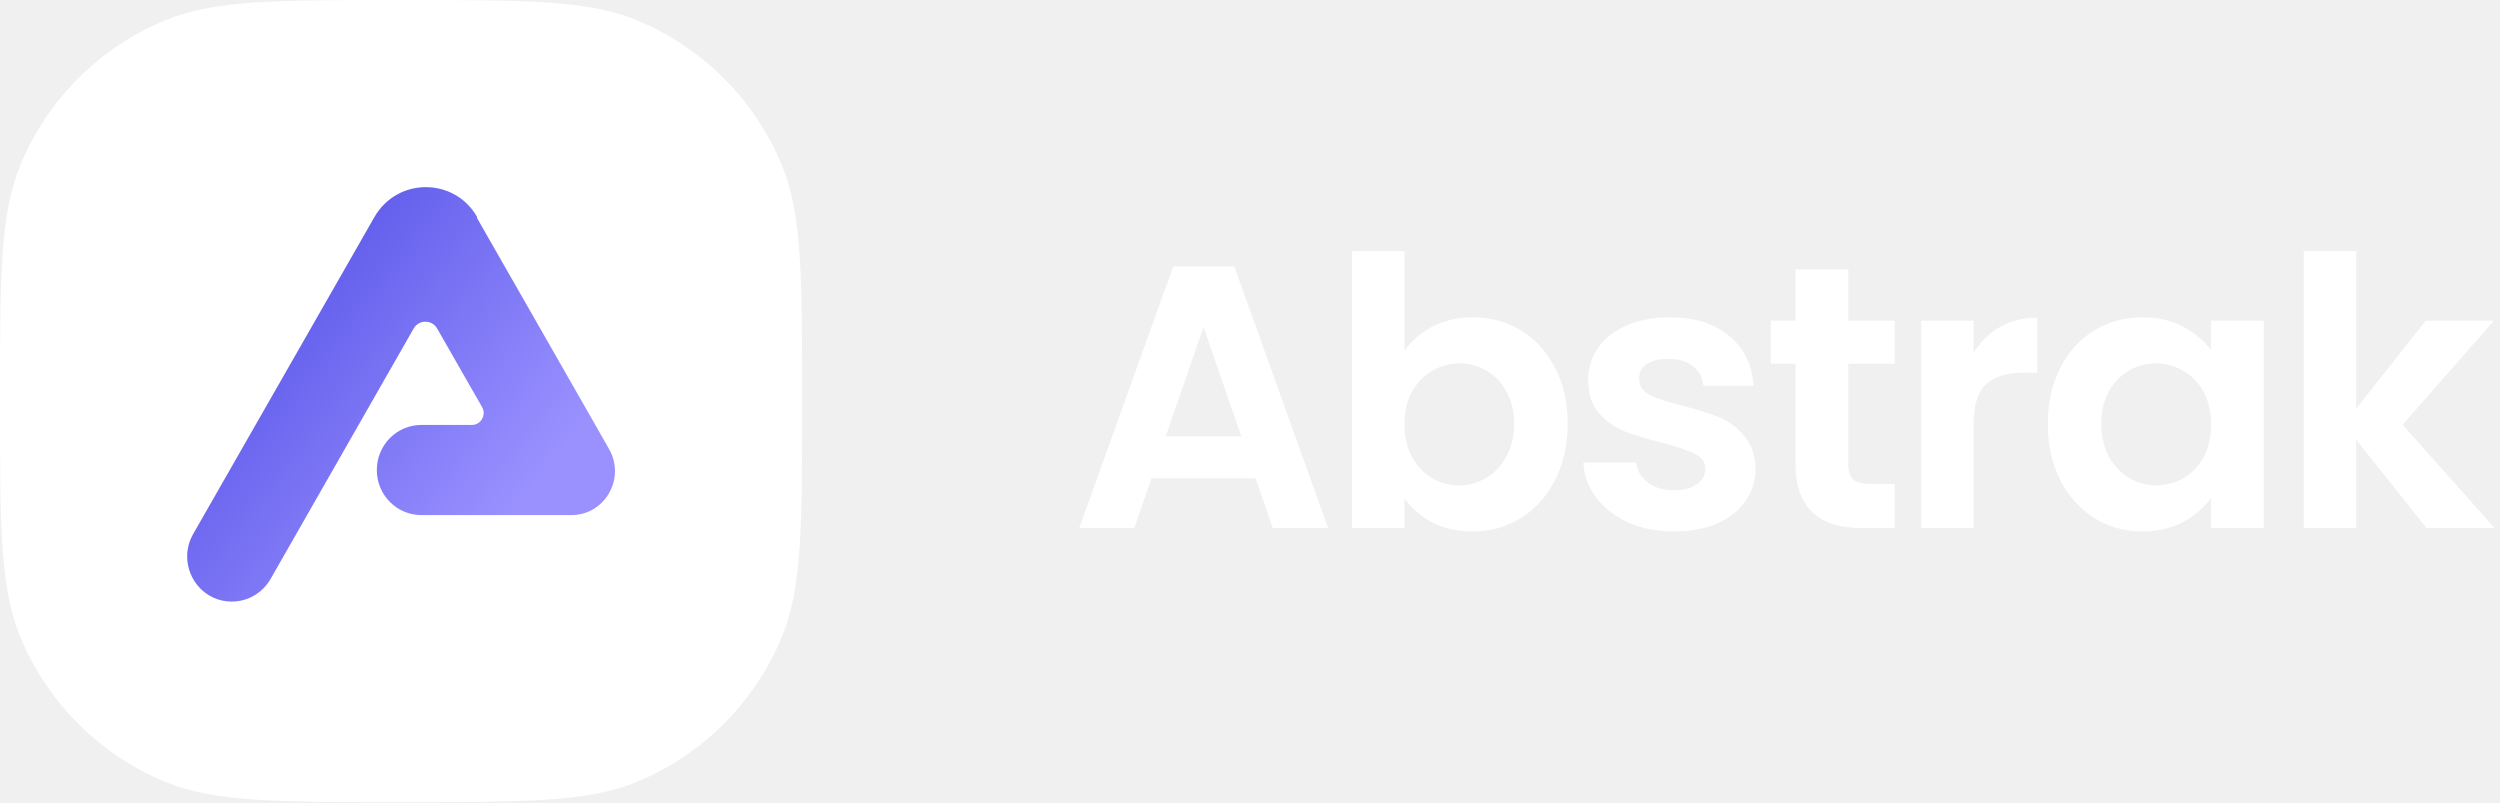
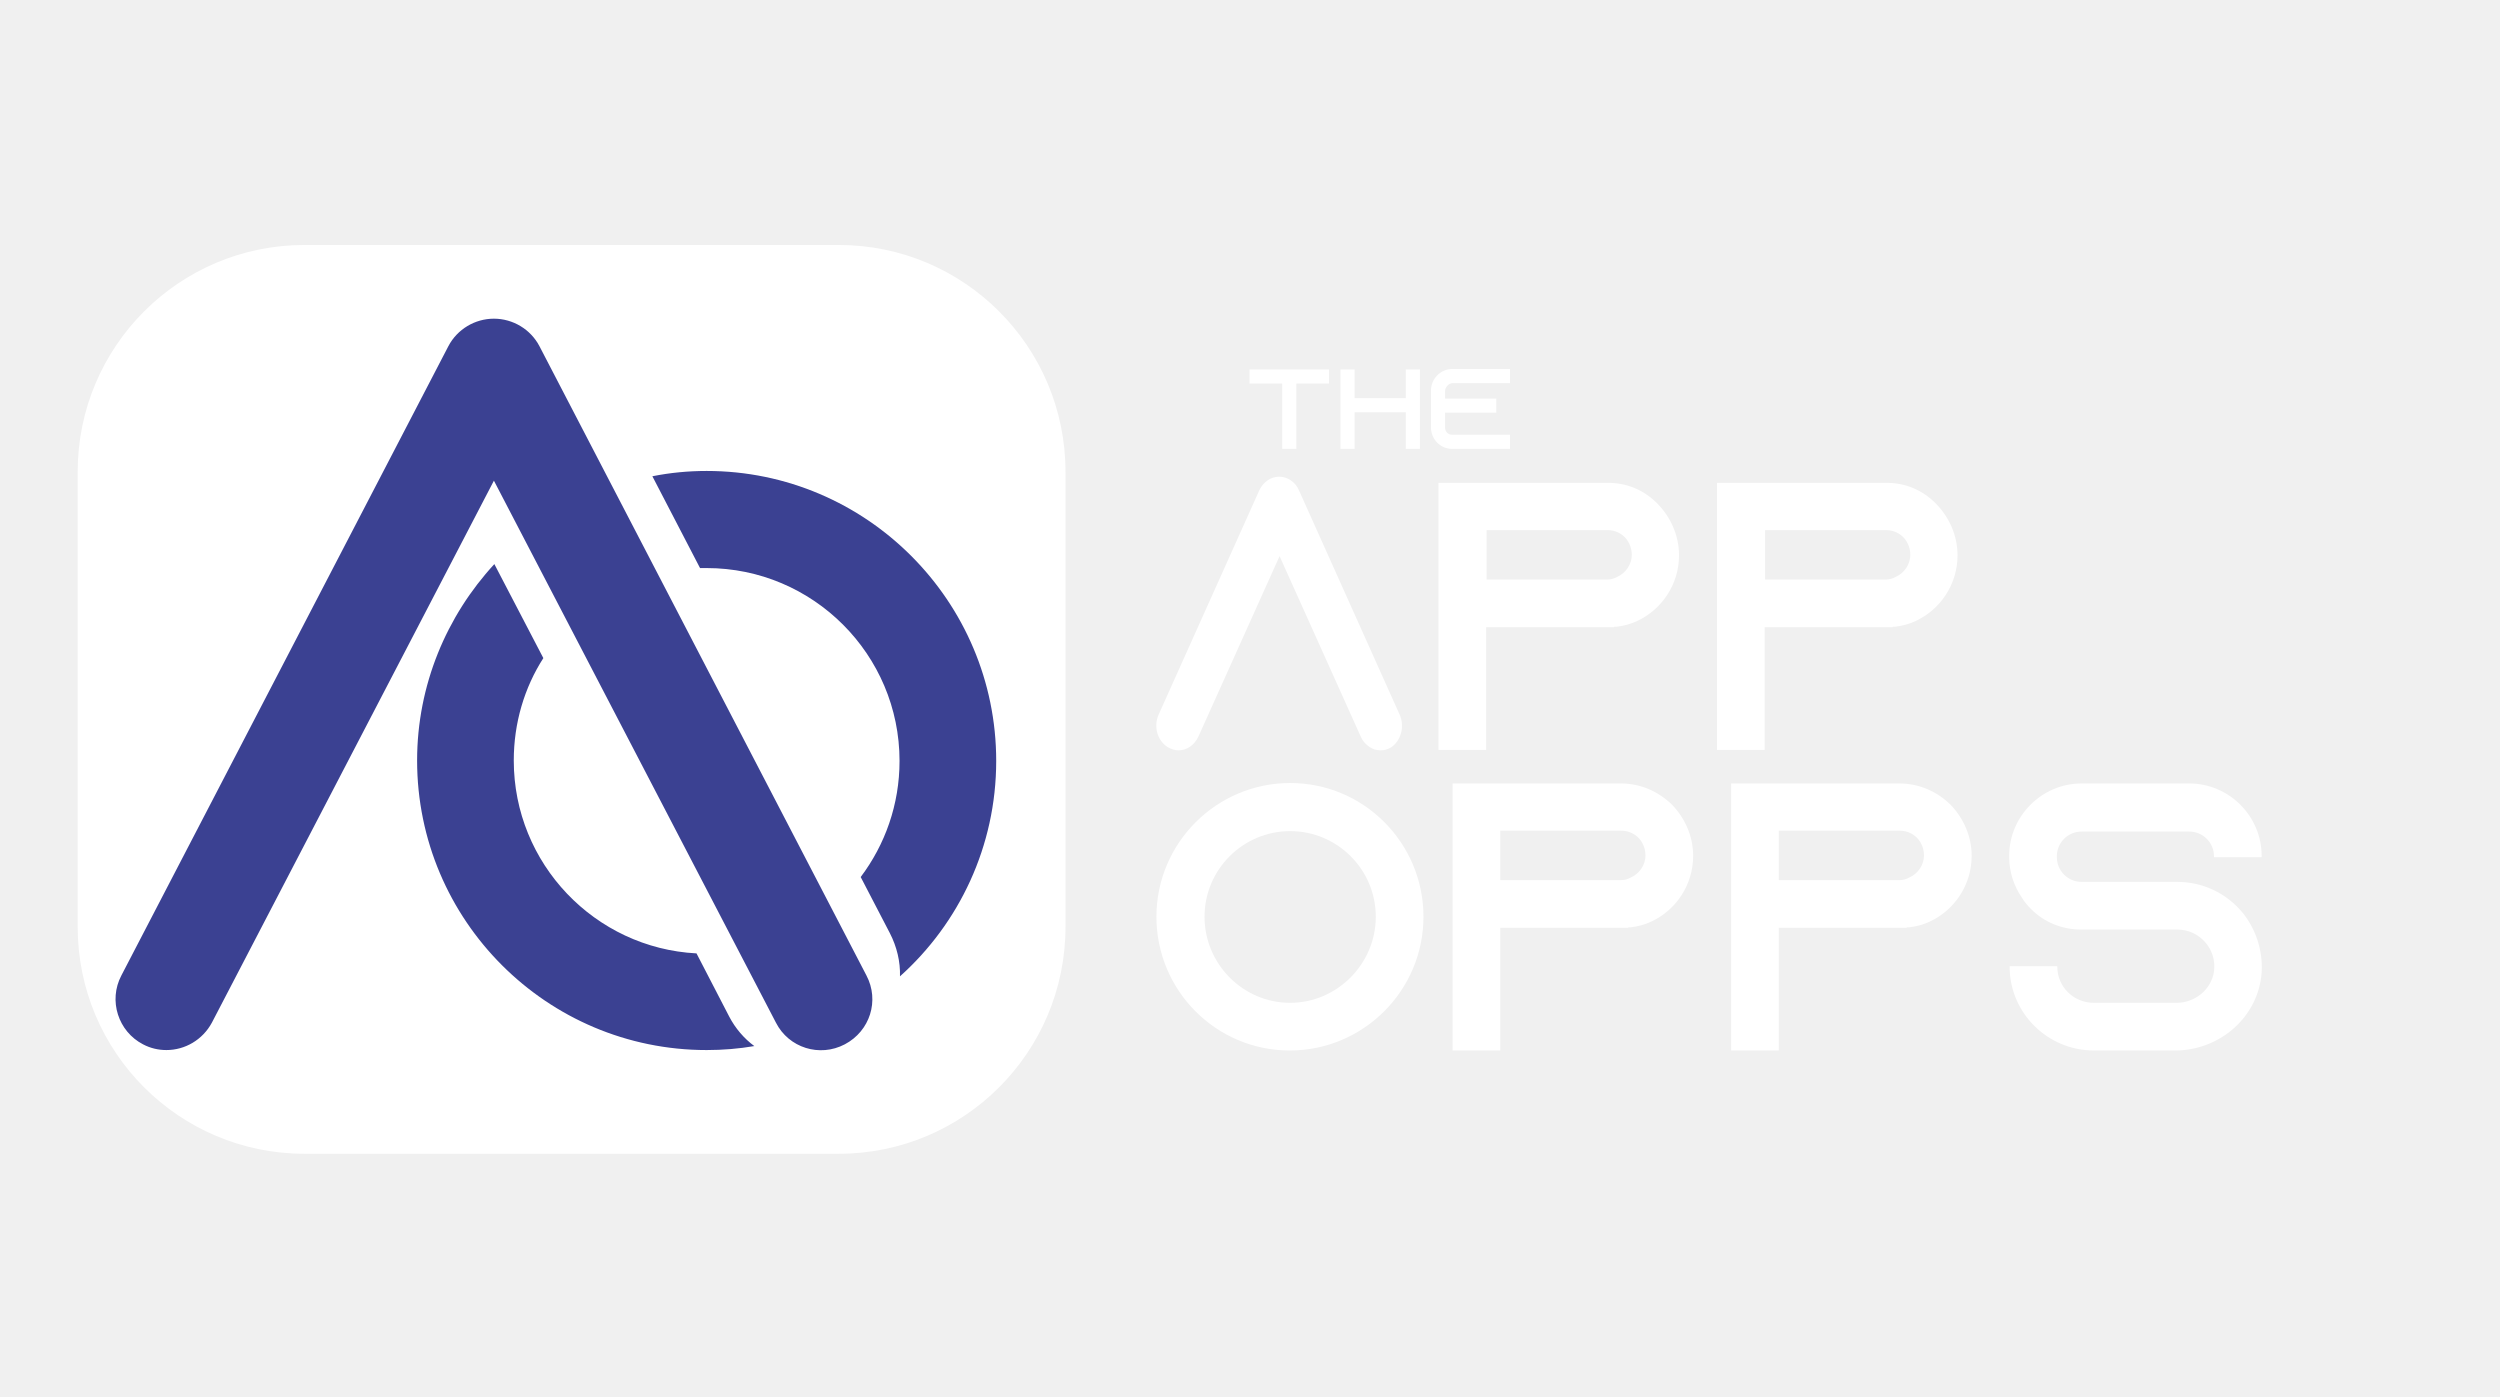
- <svg xmlns="http://www.w3.org/2000/svg" width="187" height="60" viewBox="0 0 187 60" fill="none">
-   <path d="M0 30C0 20.681 0 16.022 1.522 12.346C3.552 7.446 7.446 3.552 12.346 1.522C16.022 0 20.681 0 30 0V0C39.319 0 43.978 0 47.654 1.522C52.554 3.552 56.448 7.446 58.478 12.346C60 16.022 60 20.681 60 30V30C60 39.319 60 43.978 58.478 47.654C56.448 52.554 52.554 56.448 47.654 58.478C43.978 60 39.319 60 30 60V60C20.681 60 16.022 60 12.346 58.478C7.446 56.448 3.552 52.554 1.522 47.654C0 43.978 0 39.319 0 30V30Z" fill="white" />
-   <g clip-path="url(#clip0)">
-     <path d="M44.531 31.786L35.673 16.292L35.702 16.245C33.991 13.249 29.712 13.249 28.001 16.245L14.449 39.943C14.144 40.484 14 41.06 14 41.625C14 43.388 15.394 44.999 17.34 44.999C18.533 44.999 19.633 44.354 20.232 43.318L30.939 24.577C31.331 23.891 32.31 23.891 32.701 24.577L36.059 30.448C36.399 31.041 35.973 31.786 35.293 31.786H31.52C29.677 31.786 28.186 33.293 28.186 35.155V35.161C28.186 37.023 29.677 38.529 31.52 38.529H40.672H42.74C45.245 38.529 46.812 35.789 45.562 33.596L44.531 31.786Z" fill="url(#paint0_linear)" />
+ <svg xmlns="http://www.w3.org/2000/svg" version="1.1" x="0px" y="0px" viewBox="0 0 566.4 316.3" style="enable-background:new 0 0 566.4 316.3;" xml:space="preserve">
+   <style type="text/css">
+ 	.st0{fill:#FFFFFF;}
+ 	.st1{fill:#3B4192;}
+ </style>
+   <g id="BG">
+     <path class="st0" d="M190,261.4H69c-28.4,0-51.4-23-51.4-51.4V106.9c0-28.4,23-51.4,51.4-51.4h121c28.4,0,51.4,23,51.4,51.4V210   C241.4,238.4,218.4,261.4,190,261.4z" />
  </g>
-   <path d="M93.916 35.776H86.132L84.844 39.5H80.728L87.756 19.928H92.32L99.348 39.5H95.204L93.916 35.776ZM92.852 32.64L90.024 24.464L87.196 32.64H92.852ZM105.055 26.256C105.559 25.509 106.25 24.903 107.127 24.436C108.023 23.969 109.04 23.736 110.179 23.736C111.504 23.736 112.699 24.063 113.763 24.716C114.846 25.369 115.695 26.303 116.311 27.516C116.946 28.711 117.263 30.101 117.263 31.688C117.263 33.275 116.946 34.684 116.311 35.916C115.695 37.129 114.846 38.072 113.763 38.744C112.699 39.416 111.504 39.752 110.179 39.752C109.022 39.752 108.004 39.528 107.127 39.08C106.268 38.613 105.578 38.016 105.055 37.288V39.5H101.135V18.78H105.055V26.256ZM113.259 31.688C113.259 30.755 113.063 29.952 112.671 29.28C112.298 28.589 111.794 28.067 111.159 27.712C110.543 27.357 109.871 27.18 109.143 27.18C108.434 27.18 107.762 27.367 107.127 27.74C106.511 28.095 106.007 28.617 105.615 29.308C105.242 29.999 105.055 30.811 105.055 31.744C105.055 32.677 105.242 33.489 105.615 34.18C106.007 34.871 106.511 35.403 107.127 35.776C107.762 36.131 108.434 36.308 109.143 36.308C109.871 36.308 110.543 36.121 111.159 35.748C111.794 35.375 112.298 34.843 112.671 34.152C113.063 33.461 113.259 32.64 113.259 31.688ZM125.208 39.752C123.938 39.752 122.8 39.528 121.792 39.08C120.784 38.613 119.981 37.988 119.384 37.204C118.805 36.42 118.488 35.552 118.432 34.6H122.38C122.454 35.197 122.744 35.692 123.248 36.084C123.77 36.476 124.414 36.672 125.18 36.672C125.926 36.672 126.505 36.523 126.916 36.224C127.345 35.925 127.56 35.543 127.56 35.076C127.56 34.572 127.298 34.199 126.776 33.956C126.272 33.695 125.46 33.415 124.34 33.116C123.182 32.836 122.23 32.547 121.484 32.248C120.756 31.949 120.121 31.492 119.58 30.876C119.057 30.26 118.796 29.429 118.796 28.384C118.796 27.525 119.038 26.741 119.524 26.032C120.028 25.323 120.737 24.763 121.652 24.352C122.585 23.941 123.677 23.736 124.928 23.736C126.776 23.736 128.25 24.203 129.352 25.136C130.453 26.051 131.06 27.292 131.172 28.86H127.42C127.364 28.244 127.102 27.759 126.636 27.404C126.188 27.031 125.581 26.844 124.816 26.844C124.106 26.844 123.556 26.975 123.164 27.236C122.79 27.497 122.604 27.861 122.604 28.328C122.604 28.851 122.865 29.252 123.388 29.532C123.91 29.793 124.722 30.064 125.824 30.344C126.944 30.624 127.868 30.913 128.596 31.212C129.324 31.511 129.949 31.977 130.472 32.612C131.013 33.228 131.293 34.049 131.312 35.076C131.312 35.972 131.06 36.775 130.556 37.484C130.07 38.193 129.361 38.753 128.428 39.164C127.513 39.556 126.44 39.752 125.208 39.752ZM138.253 27.208V34.712C138.253 35.235 138.375 35.617 138.617 35.86C138.879 36.084 139.308 36.196 139.905 36.196H141.725V39.5H139.261C135.957 39.5 134.305 37.895 134.305 34.684V27.208H132.457V23.988H134.305V20.152H138.253V23.988H141.725V27.208H138.253ZM147.625 26.396C148.129 25.575 148.782 24.931 149.585 24.464C150.406 23.997 151.339 23.764 152.385 23.764V27.88H151.349C150.117 27.88 149.183 28.169 148.549 28.748C147.933 29.327 147.625 30.335 147.625 31.772V39.5H143.705V23.988H147.625V26.396ZM153.177 31.688C153.177 30.12 153.485 28.729 154.101 27.516C154.736 26.303 155.585 25.369 156.649 24.716C157.732 24.063 158.936 23.736 160.261 23.736C161.418 23.736 162.426 23.969 163.285 24.436C164.162 24.903 164.862 25.491 165.385 26.2V23.988H169.333V39.5H165.385V37.232C164.881 37.96 164.181 38.567 163.285 39.052C162.408 39.519 161.39 39.752 160.233 39.752C158.926 39.752 157.732 39.416 156.649 38.744C155.585 38.072 154.736 37.129 154.101 35.916C153.485 34.684 153.177 33.275 153.177 31.688ZM165.385 31.744C165.385 30.792 165.198 29.98 164.825 29.308C164.452 28.617 163.948 28.095 163.313 27.74C162.678 27.367 161.997 27.18 161.269 27.18C160.541 27.18 159.869 27.357 159.253 27.712C158.637 28.067 158.133 28.589 157.741 29.28C157.368 29.952 157.181 30.755 157.181 31.688C157.181 32.621 157.368 33.443 157.741 34.152C158.133 34.843 158.637 35.375 159.253 35.748C159.888 36.121 160.56 36.308 161.269 36.308C161.997 36.308 162.678 36.131 163.313 35.776C163.948 35.403 164.452 34.88 164.825 34.208C165.198 33.517 165.385 32.696 165.385 31.744ZM181.506 39.5L176.242 32.892V39.5H172.322V18.78H176.242V30.568L181.45 23.988H186.546L179.714 31.772L186.602 39.5H181.506Z" fill="white" />
-   <defs>
-     <linearGradient id="paint0_linear" x1="22.731" y1="17.202" x2="42.676" y2="32.913" gradientUnits="userSpaceOnUse">
-       <stop stop-color="#5D59EA" />
-       <stop offset="1" stop-color="#9A91FF" />
-     </linearGradient>
-     <clipPath id="clip0">
-       <rect width="32" height="31" fill="white" transform="translate(14 14)" />
-     </clipPath>
-   </defs>
+   <g id="Layer_1">
+     <path class="st1" d="M122.2,78.4c-2-3.8-6-6.2-10.3-6.2c-4.3,0-8.3,2.4-10.3,6.2L27.5,221c-3,5.7-0.7,12.7,4.9,15.6   c1.7,0.9,3.5,1.3,5.3,1.3c4.2,0,8.2-2.3,10.3-6.2l63.9-122.8l63.9,122.8c2.9,5.7,9.9,7.9,15.6,4.9c5.7-3,7.9-9.9,4.9-15.6   L122.2,78.4z M165.2,230.3l-7.4-14.3c-23-1.2-41.4-20.3-41.4-43.7c0-8.5,2.4-16.5,6.7-23.2L112,127.8   c-10.8,11.7-17.5,27.4-17.5,44.5c0,36.2,29.4,65.6,65.6,65.6c3.7,0,7.3-0.3,10.8-0.9C168.6,235.3,166.6,233,165.2,230.3z    M160.1,106.7c-4.2,0-8.3,0.4-12.3,1.2l10.8,20.8c0.5,0,1,0,1.5,0c24.1,0,43.7,19.6,43.7,43.7c0,9.9-3.3,19-8.8,26.3l6.6,12.7   c1.6,3.1,2.4,6.5,2.3,9.8c13.4-12,21.8-29.5,21.8-48.8C225.7,136.2,196.3,106.7,160.1,106.7z" />
+     <g>
+       <path class="st0" d="M322.5,207.7c0,16.7-13.6,30.3-30.3,30.3S262,224.4,262,207.7c0-16.7,13.6-30.3,30.3-30.3    S322.5,191,322.5,207.7z M311.7,207.7c0-10.7-8.7-19.4-19.4-19.4c-10.7,0-19.4,8.7-19.4,19.4c0,10.7,8.7,19.5,19.4,19.5    C302.9,227.2,311.7,218.4,311.7,207.7z" />
+       <path class="st0" d="M378.8,182.3c2.9,3,4.8,7.1,4.8,11.6c0,6.6-3.9,12.3-9.5,14.9c-1.5,0.7-3,1.1-4.7,1.3c-0.2,0-0.3,0-0.5,0v0.1    h-29V238h-10.8v-60.5h38.1C371.7,177.5,375.7,179.3,378.8,182.3L378.8,182.3z M369.5,198.8c2-0.9,3.3-2.9,3.3-5c0-2-1-3.4-1.6-4    c-0.7-0.7-2-1.6-3.9-1.6h-27.4v11.2h27.4C368,199.4,368.8,199.2,369.5,198.8L369.5,198.8z" />
+       <path class="st0" d="M441.9,182.3c2.9,3,4.8,7.1,4.8,11.6c0,6.6-3.9,12.3-9.5,14.9c-1.5,0.7-3,1.1-4.7,1.3c-0.2,0-0.3,0-0.5,0v0.1    h-29V238h-10.8v-60.5h38.1C434.8,177.5,438.8,179.3,441.9,182.3L441.9,182.3z M432.6,198.8c2-0.9,3.3-2.9,3.3-5c0-2-1-3.4-1.6-4    c-0.7-0.7-2-1.6-3.9-1.6H403v11.2h27.4C431.1,199.4,431.9,199.2,432.6,198.8L432.6,198.8z" />
+       <path class="st0" d="M501.6,194.2v-0.2c0-3.1-2.5-5.6-5.6-5.6h-24.4c-3.1,0-5.6,2.5-5.6,5.6v0.2c0,3.1,2.5,5.6,5.6,5.6h21.7    c5.6,0,10.6,2.4,14.1,6.2c0.3,0.3,0.4,0.5,0.7,0.8c2.9,3.6,4.6,8.4,4.3,13.5c-0.7,10.1-9.5,17.7-19.6,17.7h-18.4    c-10.5,0-19.1-8.5-19.1-19c0,0,0-0.1,0.1-0.1H466c0,0,0.1,0,0.1,0.1c0,4.6,3.7,8.2,8.3,8.2h18.7c4.2,0,7.9-3,8.5-7.1    c0.7-5.1-3.3-9.5-8.3-9.5h-21.8c-4.4,0-8.4-1.7-11.3-4.6c-0.8-0.8-1.5-1.6-2.1-2.6c-1.8-2.6-2.9-5.8-2.9-9.2v-0.3    c0-9,7.4-16.4,16.4-16.4H496c9,0,16.4,7.4,16.4,16.4v0.2c0,0,0,0.1-0.1,0.1L501.6,194.2C501.6,194.2,501.6,194.2,501.6,194.2z" />
+     </g>
+     <g>
+       <path class="st0" d="M375.6,114.2c2.9,3,4.8,7.1,4.8,11.6c0,6.6-3.9,12.3-9.5,14.9c-1.5,0.7-3,1.1-4.7,1.3c-0.2,0-0.3,0-0.5,0v0.1    h-29v27.8h-10.8v-60.5h38.1C368.6,109.3,372.6,111.1,375.6,114.2L375.6,114.2z M366.4,130.7c2-0.9,3.3-2.9,3.3-5c0-2-1-3.4-1.6-4    c-0.7-0.7-2-1.6-3.9-1.6h-27.4v11.2h27.4C364.9,131.3,365.7,131.1,366.4,130.7L366.4,130.7z" />
+       <path class="st0" d="M438.7,114.2c2.9,3,4.8,7.1,4.8,11.6c0,6.6-3.9,12.3-9.5,14.9c-1.5,0.7-3,1.1-4.7,1.3c-0.2,0-0.3,0-0.5,0v0.1    h-29v27.8H389v-60.5h38.1C431.7,109.3,435.7,111.1,438.7,114.2L438.7,114.2z M429.5,130.7c2-0.9,3.3-2.9,3.3-5c0-2-1-3.4-1.6-4    c-0.7-0.7-2-1.6-3.9-1.6h-27.4v11.2h27.4C428,131.3,428.8,131.1,429.5,130.7L429.5,130.7z" />
+       <path class="st0" d="M317.1,161.9l-22.8-50.8c-0.8-1.9-2.6-3.1-4.5-3.1s-3.6,1.2-4.5,3.1l-22.8,50.8c-1.2,2.7-0.3,5.9,2.1,7.4    c0.7,0.4,1.6,0.7,2.4,0.7c1.9,0,3.6-1.2,4.5-3.1l18.4-40.9l18.4,40.9c0.6,1.4,1.8,2.4,3.1,2.9c0.4,0.1,0.9,0.2,1.4,0.2    c0.8,0,1.6-0.2,2.4-0.7C317.4,167.8,318.3,164.6,317.1,161.9z" />
+     </g>
+     <g>
+       <g>
+         <path class="st0" d="M301.1,83.7v3.2h-7.4v14.8h-3.2V86.9h-7.4v-3.2H301.1z" />
+         <path class="st0" d="M321.7,83.7v18h-3.2v-8.3h-11.6v8.3h-3.2v-18h3.2v6.5h11.6v-6.5H321.7z" />
+         <path class="st0" d="M327.4,88.6v1.7H339v3.2h-11.6v3.4c0,0.9,0.7,1.6,1.6,1.6h13.1v3.2h-13.1c-2.7,0-4.8-2.2-4.8-4.9v-8.3     c0-2.7,2.2-4.9,4.8-4.9h13.1v3.2h-13.1C328.2,86.9,327.4,87.7,327.4,88.6z" />
+       </g>
+     </g>
+   </g>
</svg>
